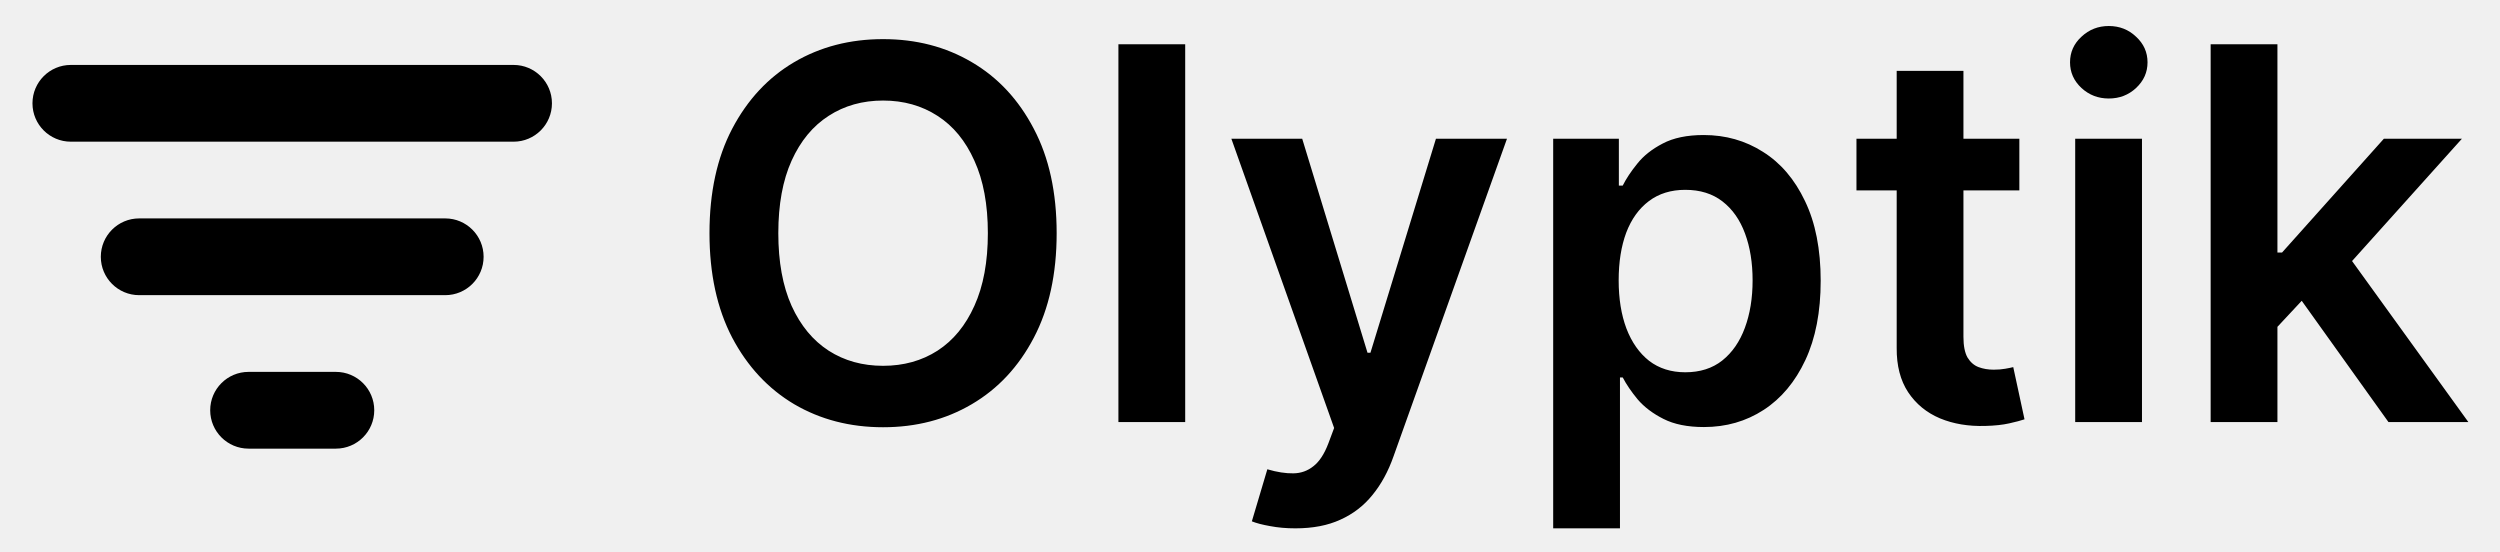
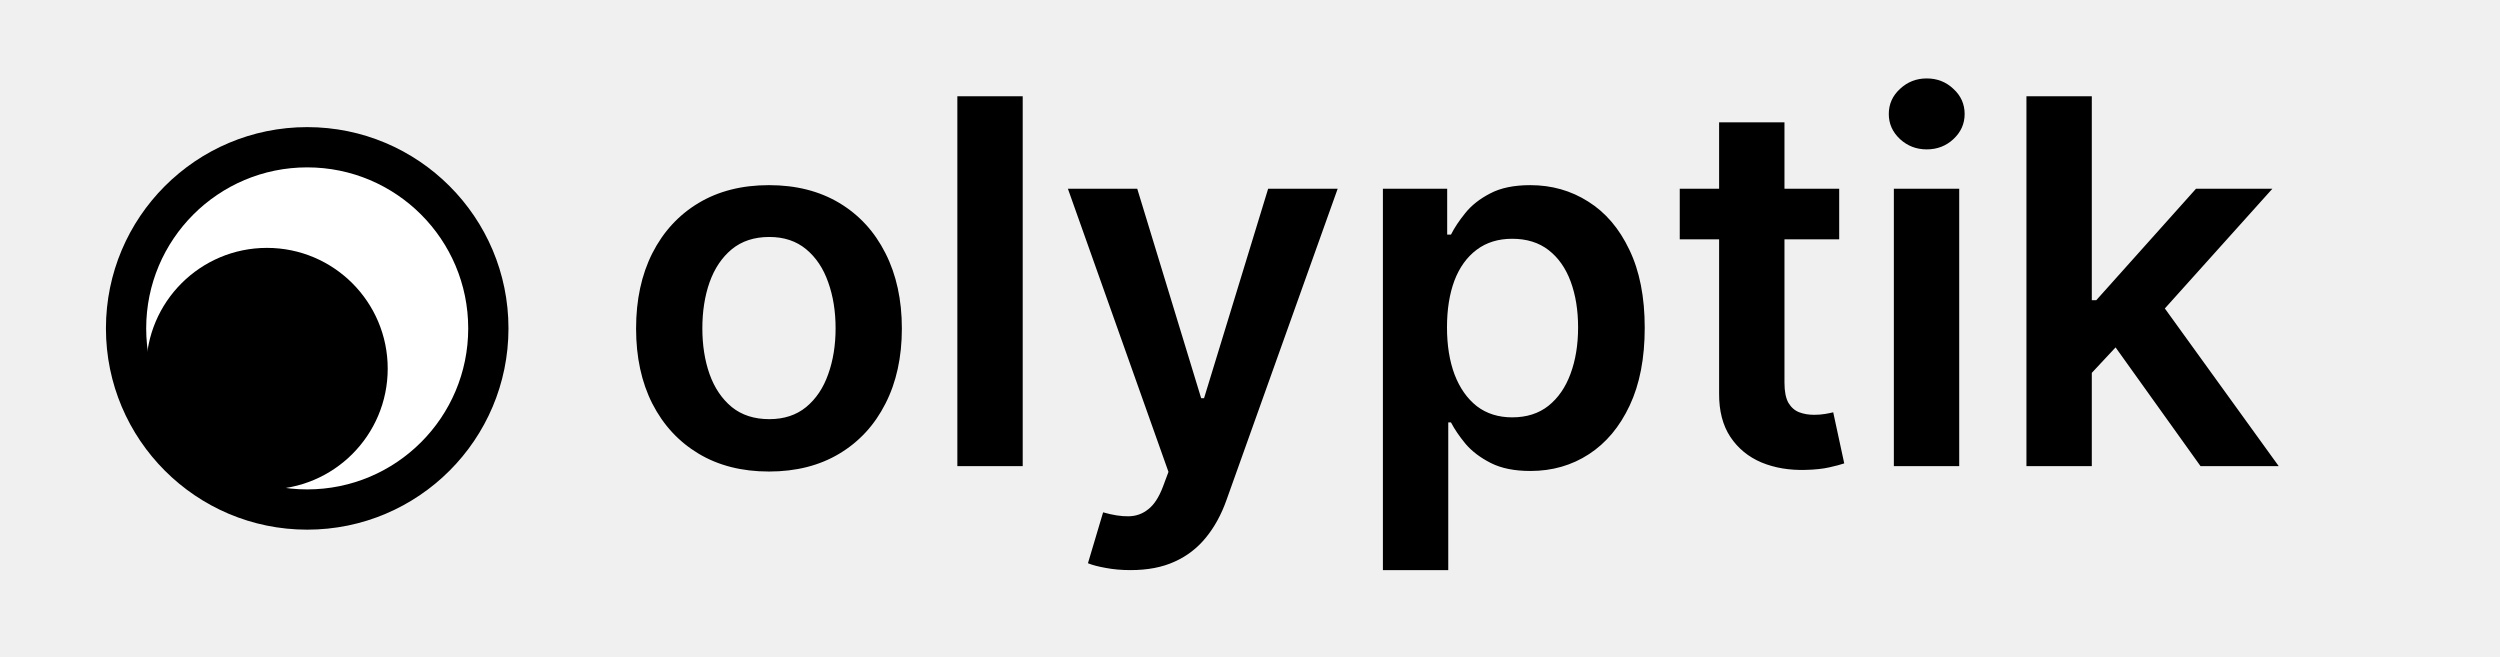
- <svg xmlns="http://www.w3.org/2000/svg" width="77" height="17" viewBox="0 0 77 17" fill="none">
+ <svg xmlns="http://www.w3.org/2000/svg" width="118" height="31" viewBox="0 0 118 31" fill="none">
  <g clip-path="url(#clip0_3_70)">
-     <rect x="1" y="2" width="16" height="2.364" rx="1.182" fill="black" />
-     <rect x="3.105" y="6.727" width="11.79" height="2.364" rx="1.182" fill="black" />
-     <rect x="6.474" y="11.454" width="5.053" height="2.364" rx="1.182" fill="black" />
-     <path d="M32.545 7.182C32.545 8.436 32.311 9.509 31.841 10.403C31.375 11.294 30.739 11.975 29.932 12.449C29.129 12.922 28.218 13.159 27.199 13.159C26.18 13.159 25.267 12.922 24.46 12.449C23.657 11.972 23.021 11.288 22.551 10.398C22.085 9.504 21.852 8.432 21.852 7.182C21.852 5.928 22.085 4.856 22.551 3.966C23.021 3.072 23.657 2.388 24.46 1.915C25.267 1.441 26.18 1.205 27.199 1.205C28.218 1.205 29.129 1.441 29.932 1.915C30.739 2.388 31.375 3.072 31.841 3.966C32.311 4.856 32.545 5.928 32.545 7.182ZM30.426 7.182C30.426 6.299 30.288 5.555 30.011 4.949C29.739 4.339 29.36 3.879 28.875 3.568C28.39 3.254 27.831 3.097 27.199 3.097C26.566 3.097 26.008 3.254 25.523 3.568C25.038 3.879 24.657 4.339 24.381 4.949C24.108 5.555 23.972 6.299 23.972 7.182C23.972 8.064 24.108 8.811 24.381 9.42C24.657 10.027 25.038 10.487 25.523 10.801C26.008 11.112 26.566 11.267 27.199 11.267C27.831 11.267 28.39 11.112 28.875 10.801C29.36 10.487 29.739 10.027 30.011 9.42C30.288 8.811 30.426 8.064 30.426 7.182ZM36.504 1.364V13H34.447V1.364H36.504ZM39.898 16.273C39.617 16.273 39.358 16.25 39.119 16.204C38.885 16.163 38.697 16.114 38.557 16.057L39.034 14.454C39.333 14.542 39.6 14.583 39.835 14.579C40.07 14.576 40.276 14.502 40.455 14.358C40.636 14.218 40.79 13.983 40.915 13.653L41.091 13.182L37.926 4.273H40.108L42.119 10.864H42.21L44.227 4.273H46.415L42.92 14.057C42.758 14.519 42.542 14.915 42.273 15.244C42.004 15.578 41.674 15.831 41.284 16.006C40.898 16.184 40.436 16.273 39.898 16.273ZM47.838 16.273V4.273H49.861V5.716H49.98C50.086 5.504 50.236 5.278 50.429 5.04C50.622 4.797 50.883 4.591 51.213 4.42C51.543 4.246 51.963 4.159 52.474 4.159C53.149 4.159 53.757 4.331 54.298 4.676C54.844 5.017 55.276 5.523 55.594 6.193C55.916 6.86 56.077 7.678 56.077 8.648C56.077 9.606 55.919 10.421 55.605 11.091C55.291 11.761 54.863 12.273 54.321 12.625C53.779 12.977 53.166 13.153 52.48 13.153C51.98 13.153 51.565 13.07 51.236 12.903C50.906 12.737 50.641 12.536 50.44 12.301C50.243 12.062 50.09 11.837 49.98 11.625H49.895V16.273H47.838ZM49.855 8.636C49.855 9.201 49.935 9.695 50.094 10.119C50.257 10.544 50.49 10.875 50.793 11.114C51.099 11.348 51.471 11.466 51.906 11.466C52.361 11.466 52.742 11.345 53.048 11.102C53.355 10.856 53.586 10.521 53.742 10.097C53.901 9.669 53.98 9.182 53.98 8.636C53.98 8.095 53.903 7.614 53.747 7.193C53.592 6.773 53.361 6.443 53.054 6.205C52.747 5.966 52.365 5.847 51.906 5.847C51.467 5.847 51.094 5.962 50.787 6.193C50.48 6.424 50.247 6.748 50.088 7.165C49.933 7.581 49.855 8.072 49.855 8.636ZM62.196 4.273V5.864H57.179V4.273H62.196ZM58.418 2.182H60.474V10.375C60.474 10.652 60.516 10.864 60.599 11.011C60.687 11.155 60.8 11.254 60.94 11.307C61.081 11.36 61.236 11.386 61.406 11.386C61.535 11.386 61.653 11.377 61.758 11.358C61.868 11.339 61.952 11.322 62.008 11.307L62.355 12.915C62.245 12.953 62.088 12.994 61.883 13.04C61.683 13.085 61.437 13.112 61.145 13.119C60.63 13.134 60.166 13.057 59.753 12.886C59.34 12.712 59.012 12.443 58.77 12.079C58.531 11.716 58.414 11.261 58.418 10.716V2.182ZM63.916 13V4.273H65.973V13H63.916ZM64.95 3.034C64.624 3.034 64.344 2.926 64.109 2.71C63.874 2.491 63.757 2.227 63.757 1.92C63.757 1.61 63.874 1.347 64.109 1.131C64.344 0.911 64.624 0.801 64.95 0.801C65.28 0.801 65.56 0.911 65.791 1.131C66.026 1.347 66.144 1.61 66.144 1.92C66.144 2.227 66.026 2.491 65.791 2.71C65.56 2.926 65.28 3.034 64.95 3.034ZM69.963 10.261L69.957 7.778H70.287L73.423 4.273H75.827L71.969 8.568H71.543L69.963 10.261ZM68.088 13V1.364H70.145V13H68.088ZM73.565 13L70.724 9.028L72.111 7.58L76.026 13H73.565Z" fill="black" />
+     <path d="M36.295 22.256C35.017 22.256 33.909 21.974 32.972 21.412C32.034 20.849 31.307 20.062 30.79 19.051C30.278 18.04 30.023 16.858 30.023 15.506C30.023 14.153 30.278 12.969 30.79 11.952C31.307 10.935 32.034 10.145 32.972 9.582C33.909 9.02 35.017 8.739 36.295 8.739C37.574 8.739 38.682 9.02 39.619 9.582C40.557 10.145 41.281 10.935 41.793 11.952C42.31 12.969 42.568 14.153 42.568 15.506C42.568 16.858 42.31 18.04 41.793 19.051C41.281 20.062 40.557 20.849 39.619 21.412C38.682 21.974 37.574 22.256 36.295 22.256ZM36.312 19.784C37.006 19.784 37.585 19.594 38.051 19.213C38.517 18.827 38.864 18.31 39.091 17.662C39.324 17.014 39.44 16.293 39.44 15.497C39.44 14.696 39.324 13.972 39.091 13.324C38.864 12.671 38.517 12.151 38.051 11.764C37.585 11.378 37.006 11.185 36.312 11.185C35.602 11.185 35.011 11.378 34.54 11.764C34.074 12.151 33.724 12.671 33.492 13.324C33.264 13.972 33.151 14.696 33.151 15.497C33.151 16.293 33.264 17.014 33.492 17.662C33.724 18.31 34.074 18.827 34.54 19.213C35.011 19.594 35.602 19.784 36.312 19.784ZM48.272 4.545V22H45.187V4.545H48.272ZM53.362 26.909C52.942 26.909 52.553 26.875 52.195 26.807C51.842 26.744 51.561 26.671 51.351 26.585L52.067 24.182C52.516 24.312 52.916 24.375 53.269 24.369C53.621 24.364 53.93 24.253 54.197 24.037C54.47 23.827 54.7 23.474 54.888 22.98L55.152 22.273L50.405 8.909H53.678L56.695 18.796H56.831L59.856 8.909H63.138L57.896 23.585C57.652 24.278 57.328 24.872 56.925 25.366C56.521 25.866 56.027 26.247 55.442 26.509C54.862 26.776 54.169 26.909 53.362 26.909ZM65.273 26.909V8.909H68.307V11.074H68.486C68.645 10.756 68.869 10.418 69.159 10.06C69.449 9.696 69.841 9.386 70.335 9.131C70.829 8.869 71.46 8.739 72.227 8.739C73.239 8.739 74.151 8.997 74.963 9.514C75.781 10.026 76.429 10.784 76.906 11.79C77.389 12.79 77.631 14.017 77.631 15.472C77.631 16.909 77.395 18.131 76.923 19.136C76.452 20.142 75.81 20.909 74.997 21.438C74.185 21.966 73.264 22.23 72.236 22.23C71.486 22.23 70.864 22.105 70.369 21.855C69.875 21.605 69.477 21.304 69.176 20.952C68.881 20.594 68.651 20.256 68.486 19.938H68.358V26.909H65.273ZM68.298 15.454C68.298 16.301 68.418 17.043 68.656 17.679C68.901 18.315 69.25 18.812 69.704 19.171C70.165 19.523 70.722 19.699 71.375 19.699C72.057 19.699 72.628 19.517 73.088 19.153C73.548 18.784 73.895 18.281 74.128 17.645C74.367 17.003 74.486 16.273 74.486 15.454C74.486 14.642 74.369 13.921 74.136 13.29C73.903 12.659 73.557 12.165 73.097 11.807C72.636 11.449 72.062 11.27 71.375 11.27C70.716 11.27 70.156 11.443 69.696 11.79C69.236 12.136 68.886 12.622 68.648 13.247C68.415 13.872 68.298 14.608 68.298 15.454ZM86.81 8.909V11.296H79.284V8.909H86.81ZM81.142 5.773H84.227V18.062C84.227 18.477 84.29 18.796 84.415 19.017C84.546 19.233 84.716 19.381 84.926 19.46C85.136 19.54 85.369 19.579 85.625 19.579C85.818 19.579 85.994 19.565 86.153 19.537C86.318 19.509 86.443 19.483 86.528 19.46L87.048 21.872C86.883 21.929 86.648 21.991 86.341 22.06C86.04 22.128 85.671 22.168 85.233 22.179C84.46 22.202 83.764 22.085 83.145 21.829C82.526 21.568 82.034 21.165 81.671 20.619C81.312 20.074 81.136 19.392 81.142 18.574V5.773ZM89.39 22V8.909H92.475V22H89.39ZM90.941 7.051C90.452 7.051 90.032 6.889 89.68 6.565C89.327 6.236 89.151 5.841 89.151 5.381C89.151 4.915 89.327 4.52 89.68 4.196C90.032 3.866 90.452 3.702 90.941 3.702C91.435 3.702 91.856 3.866 92.202 4.196C92.555 4.52 92.731 4.915 92.731 5.381C92.731 5.841 92.555 6.236 92.202 6.565C91.856 6.889 91.435 7.051 90.941 7.051ZM98.46 17.892L98.452 14.168H98.946L103.651 8.909H107.256L101.469 15.352H100.83L98.46 17.892ZM95.648 22V4.545H98.733V22H95.648ZM103.864 22L99.602 16.043L101.682 13.869L107.554 22H103.864Z" fill="black" />
+     <circle cx="14.5" cy="15.5" r="9.5" fill="black" />
+     <circle cx="14.5" cy="15.5" r="7.6" fill="white" />
+     <ellipse cx="12.6" cy="17.4" rx="5.7" ry="5.7" fill="black" />
  </g>
  <defs>
    <clipPath id="clip0_3_70">
-       <rect width="77" height="17" fill="white" />
+       <rect width="118" height="31" fill="white" />
    </clipPath>
  </defs>
</svg>
